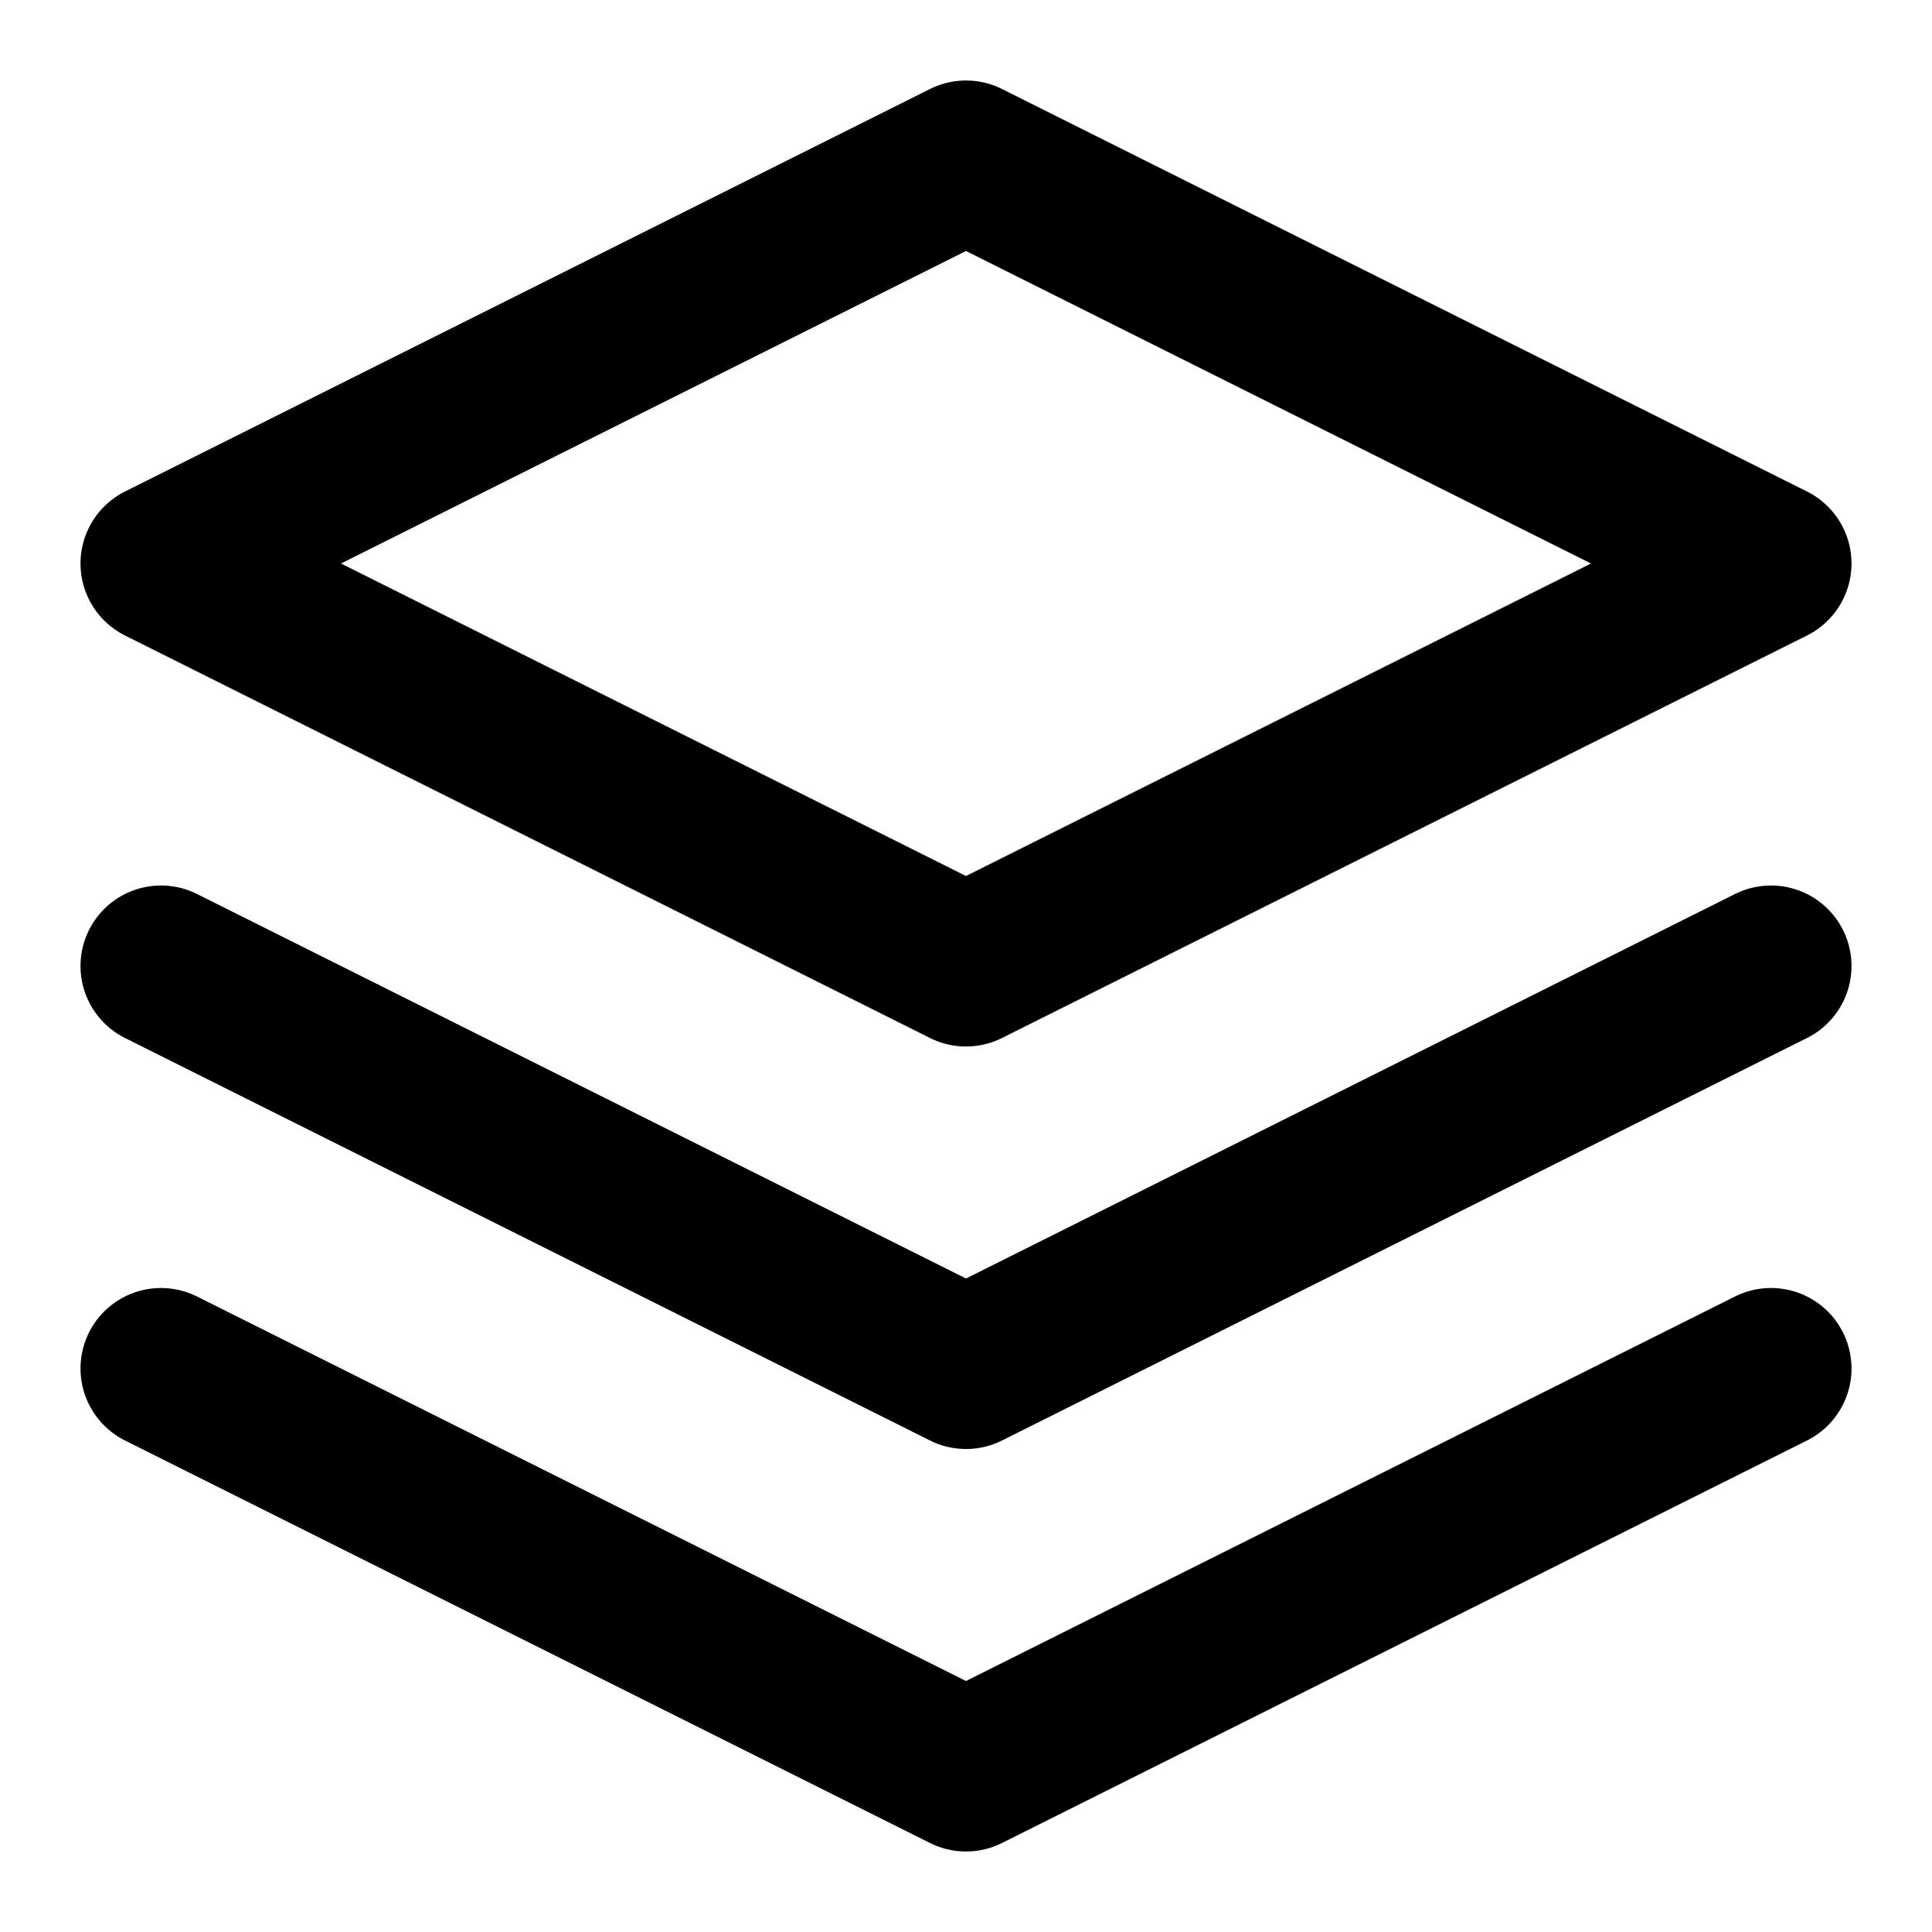
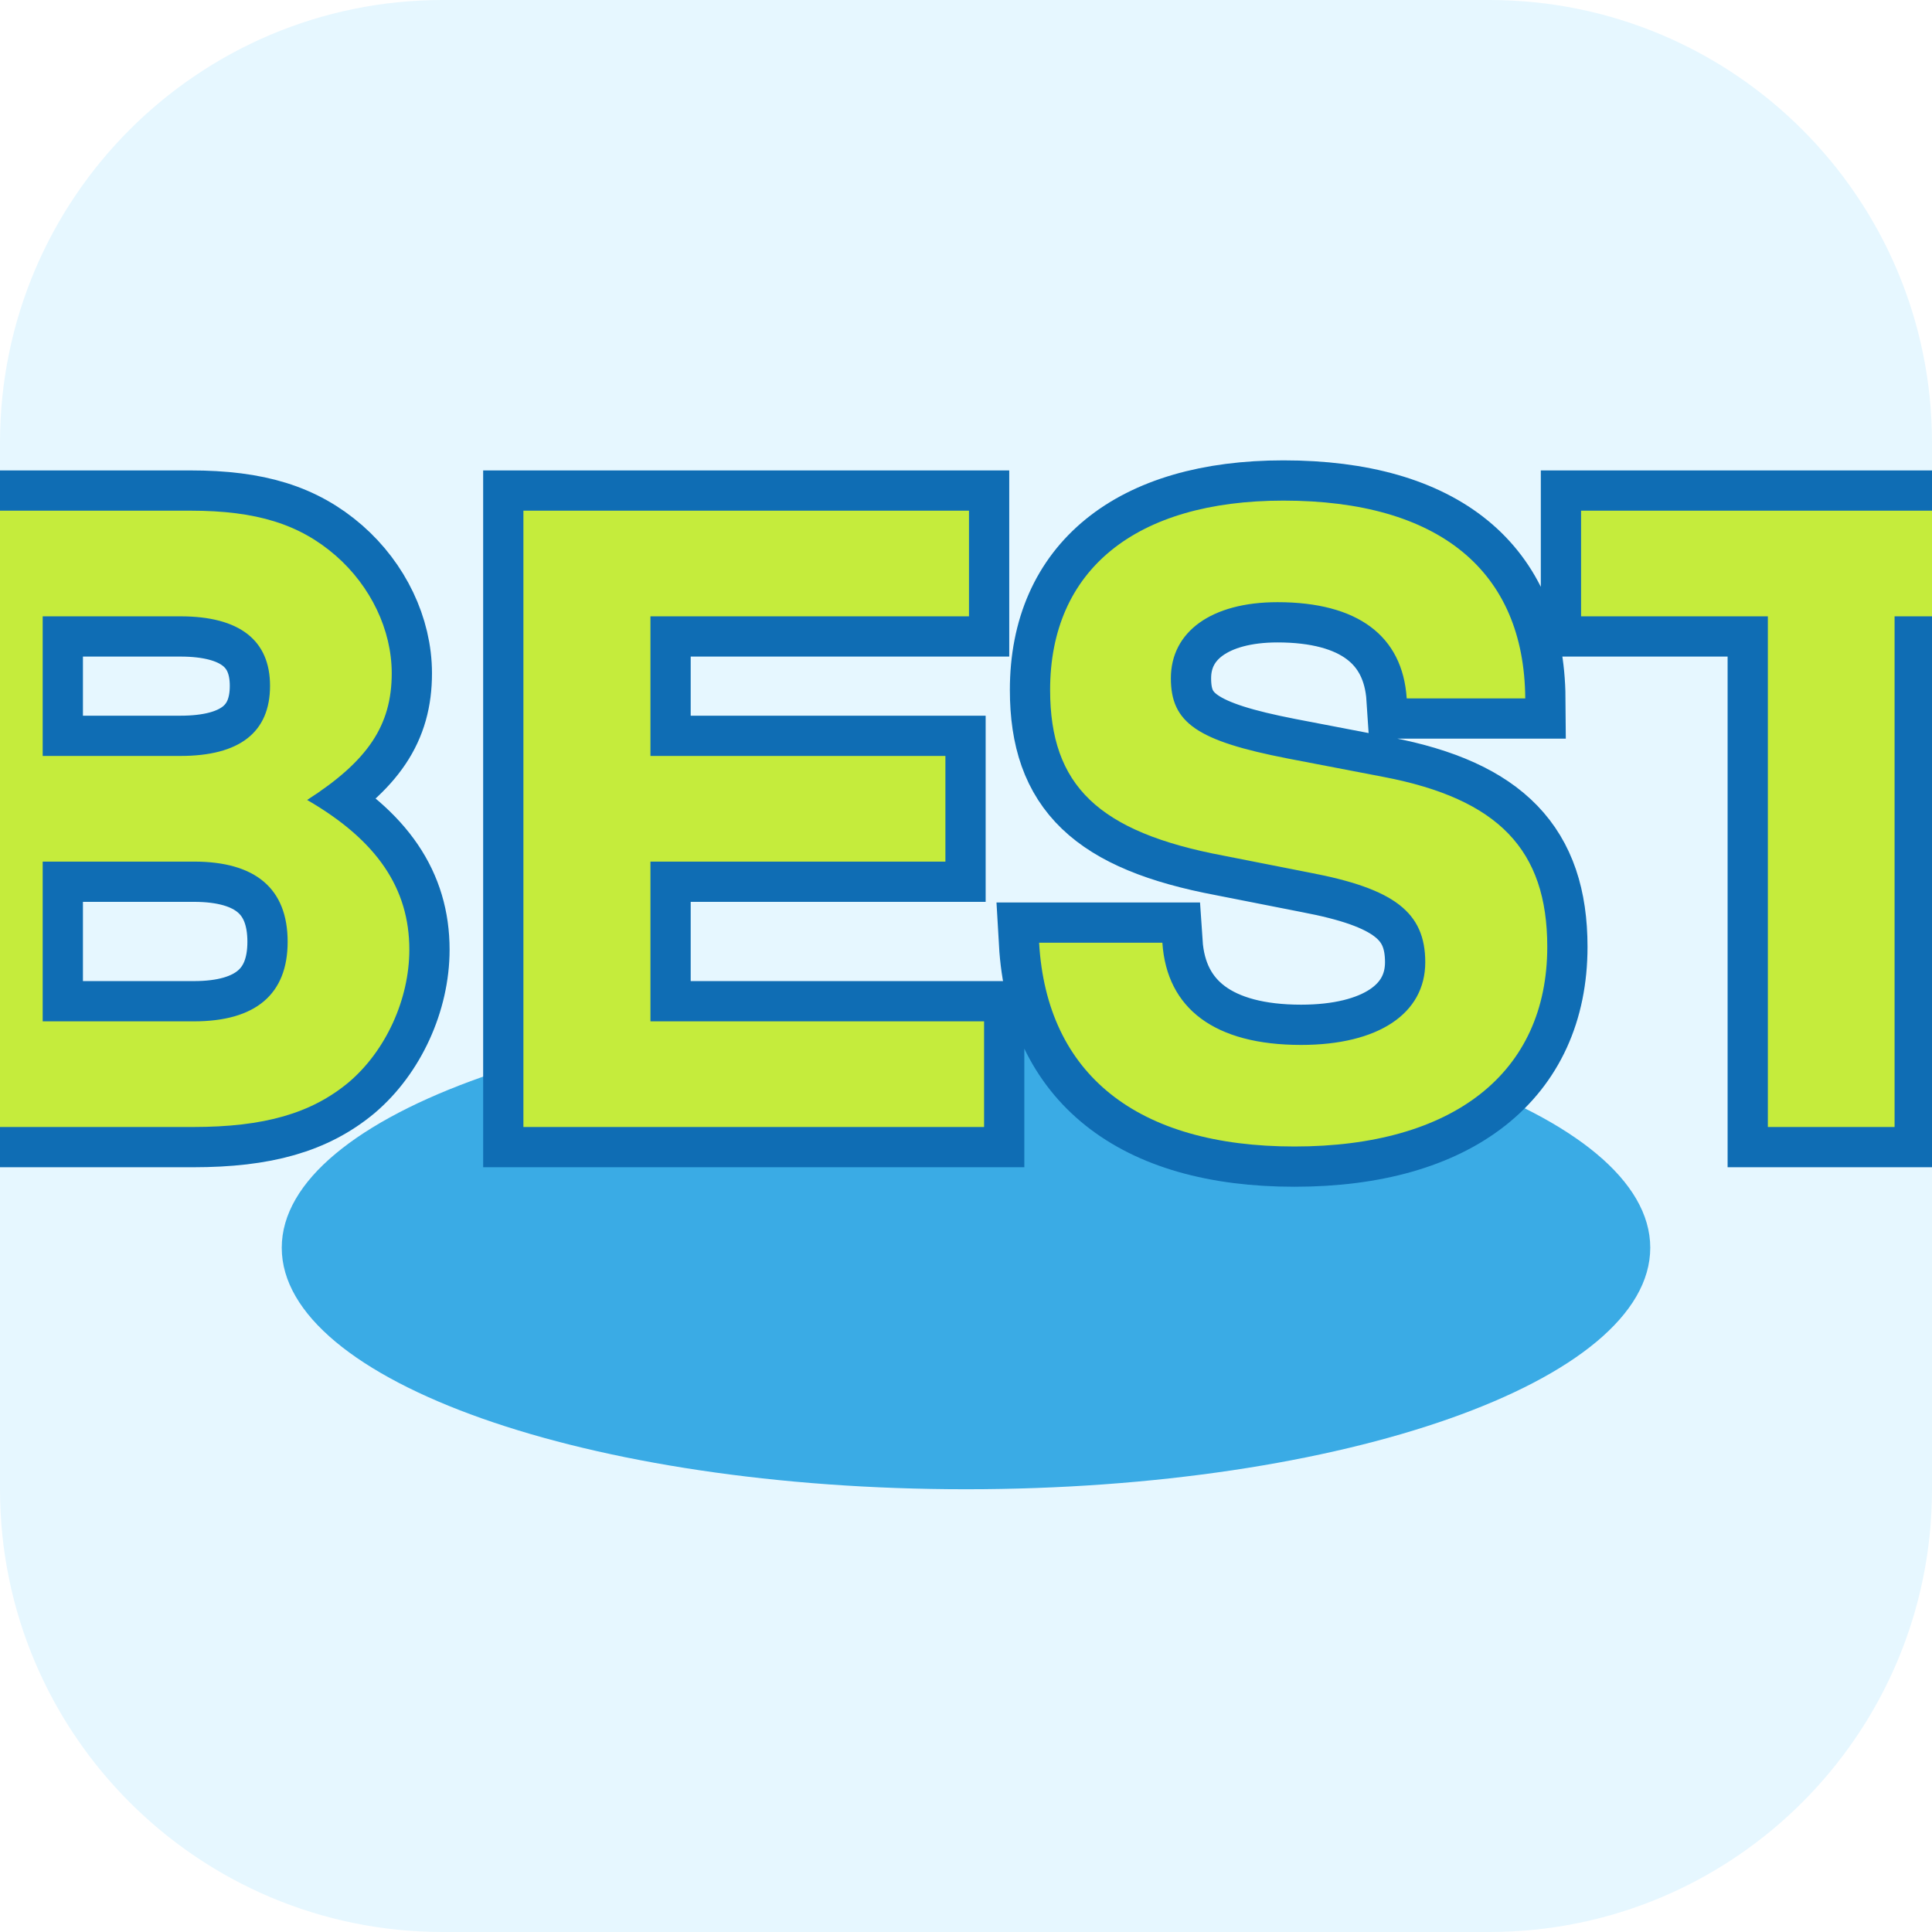
- <svg xmlns="http://www.w3.org/2000/svg" width="24" height="24" viewBox="0 0 24 24" fill="none" stroke="currentColor" stroke-width="2" stroke-linecap="round" stroke-linejoin="round">
-   <path d="M12 2L2 7l10 5 10-5-10-5z" />
-   <path d="M2 17l10 5 10-5" />
-   <path d="M2 12l10 5 10-5" />
+ <svg xmlns="http://www.w3.org/2000/svg" viewBox="0 0 96 96" role="img" aria-label="BEST badge">
+   <rect width="96" height="96" rx="22" fill="#e6f7ff" />
+   <ellipse cx="48" cy="62" rx="34" ry="12" fill="#1c9de0" opacity="0.85" />
+   <text x="48" y="56" text-anchor="middle" font-family="'Nunito', 'Nunito Sans', 'Helvetica', sans-serif" font-size="42" font-weight="800" fill="#c5ec3c" stroke="#0f6db4" stroke-width="4" paint-order="stroke fill">BEST</text>
</svg>
